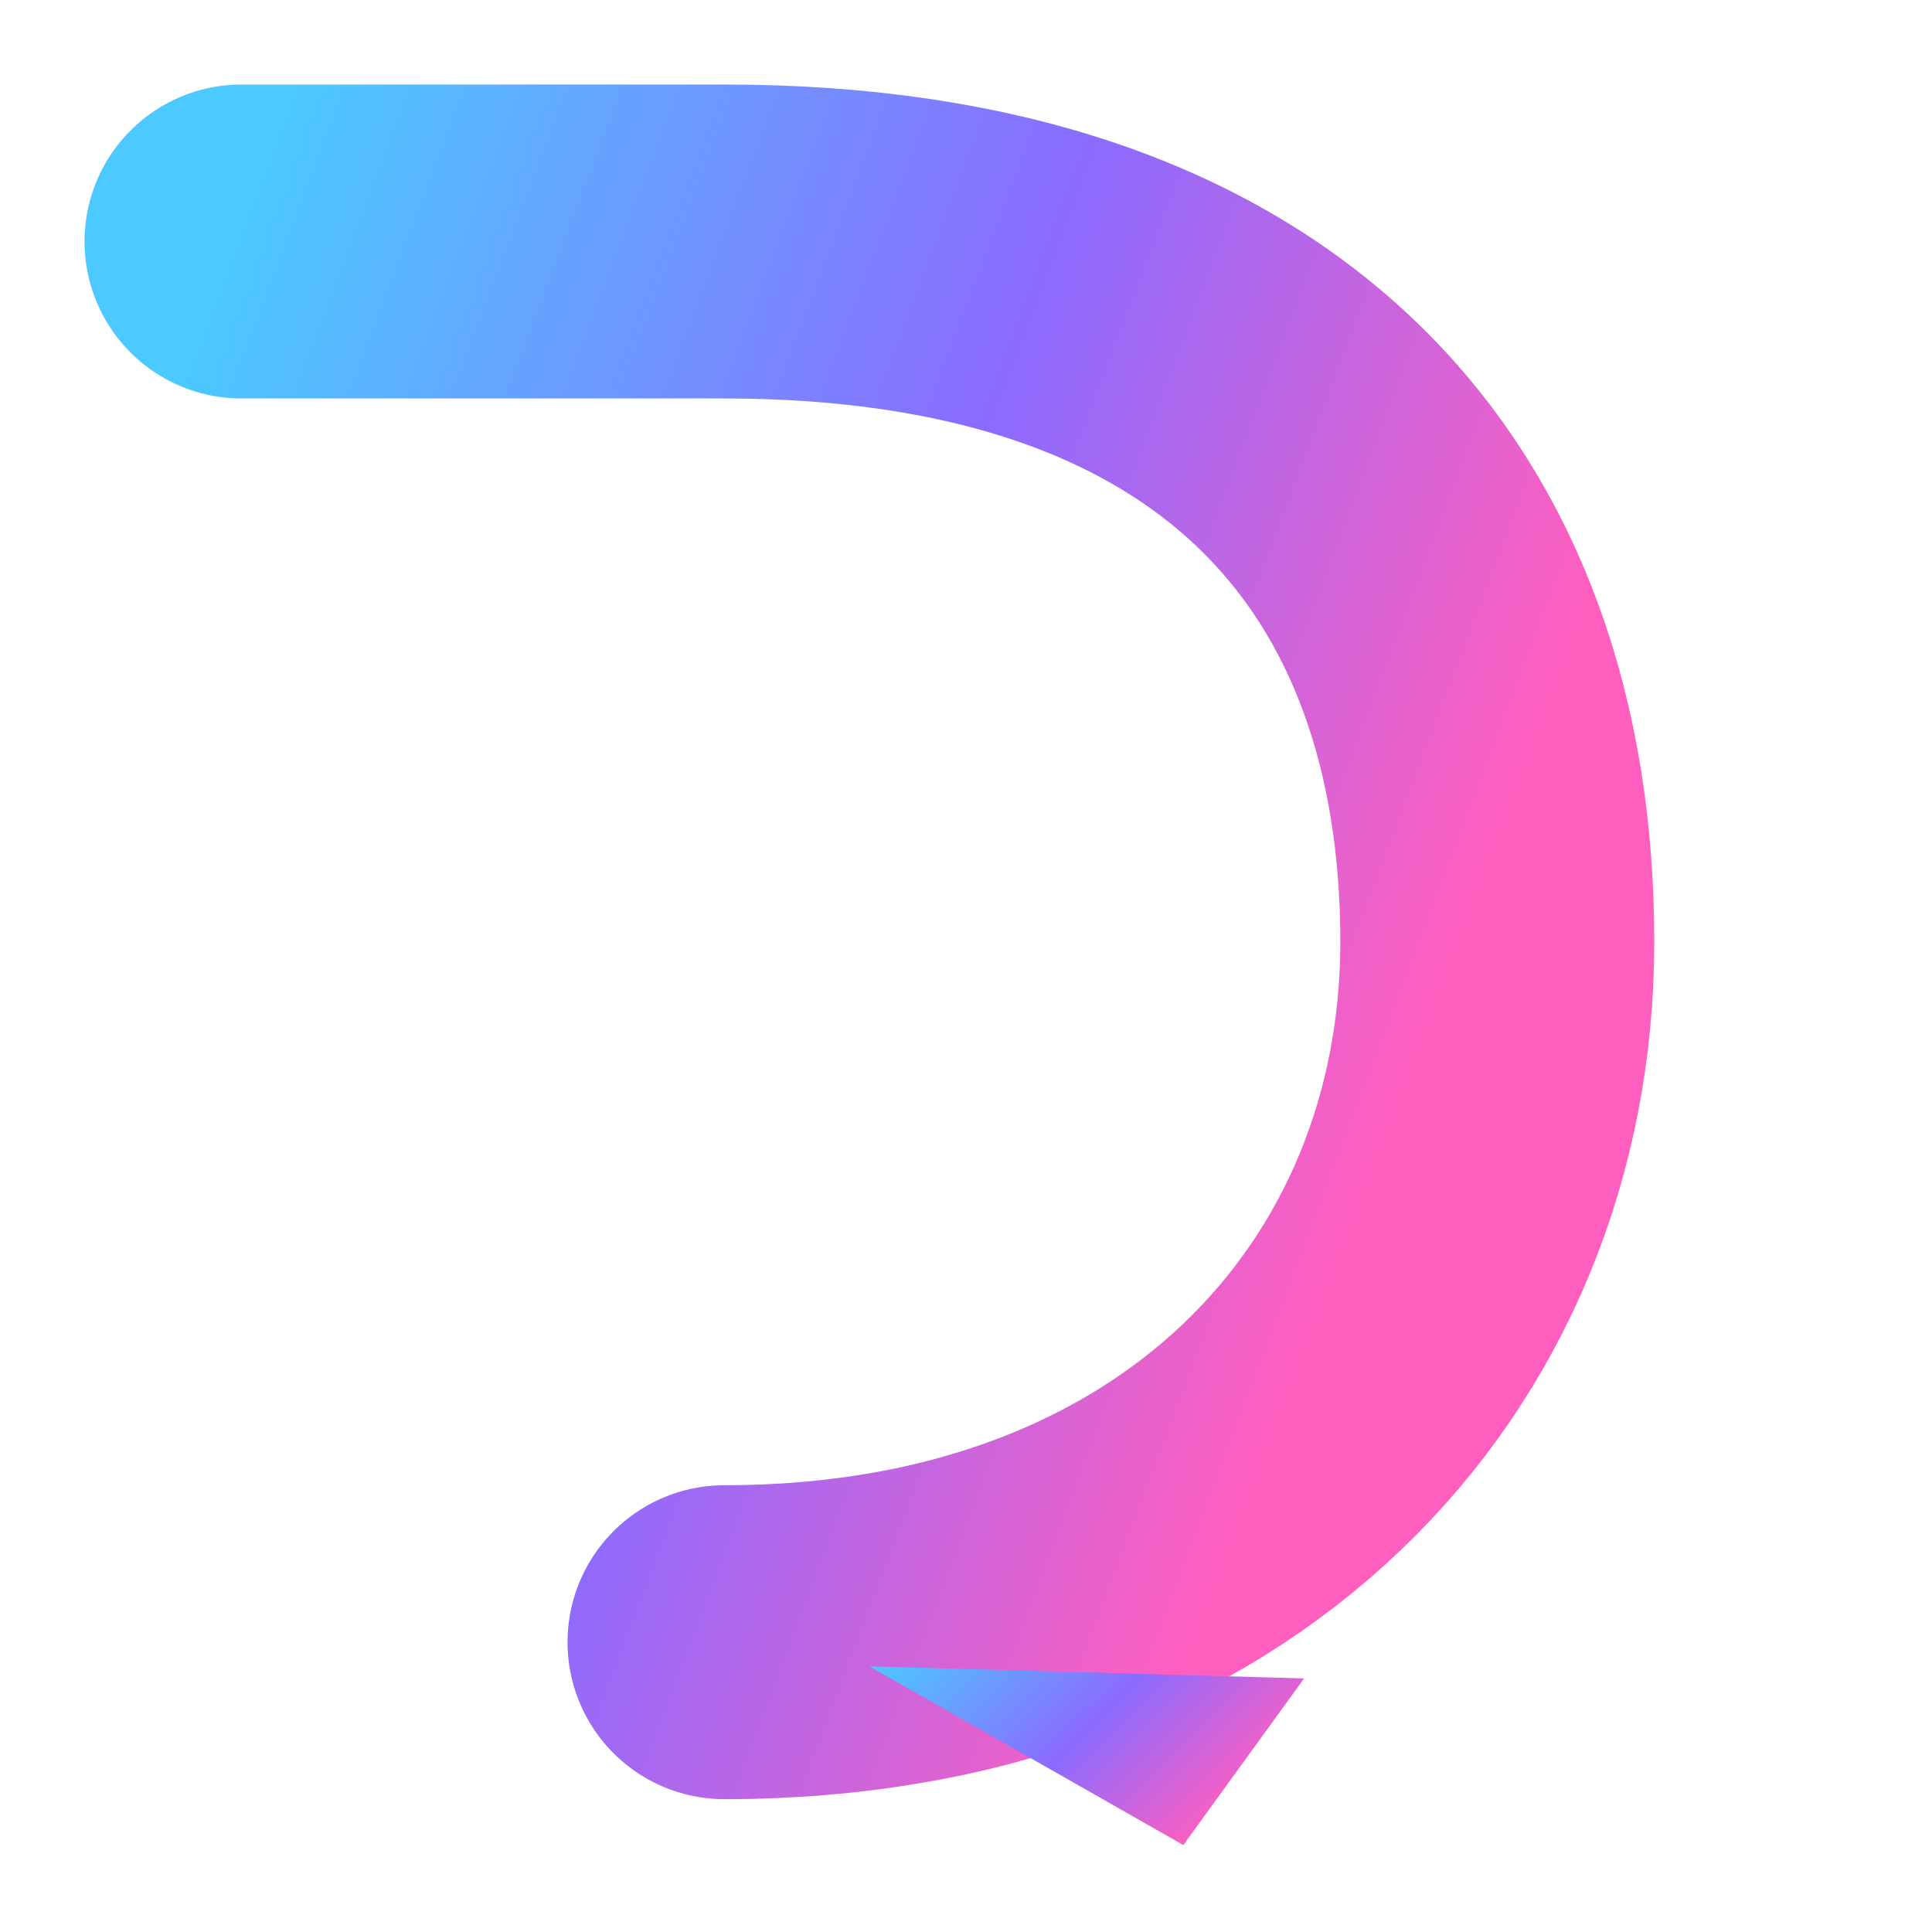
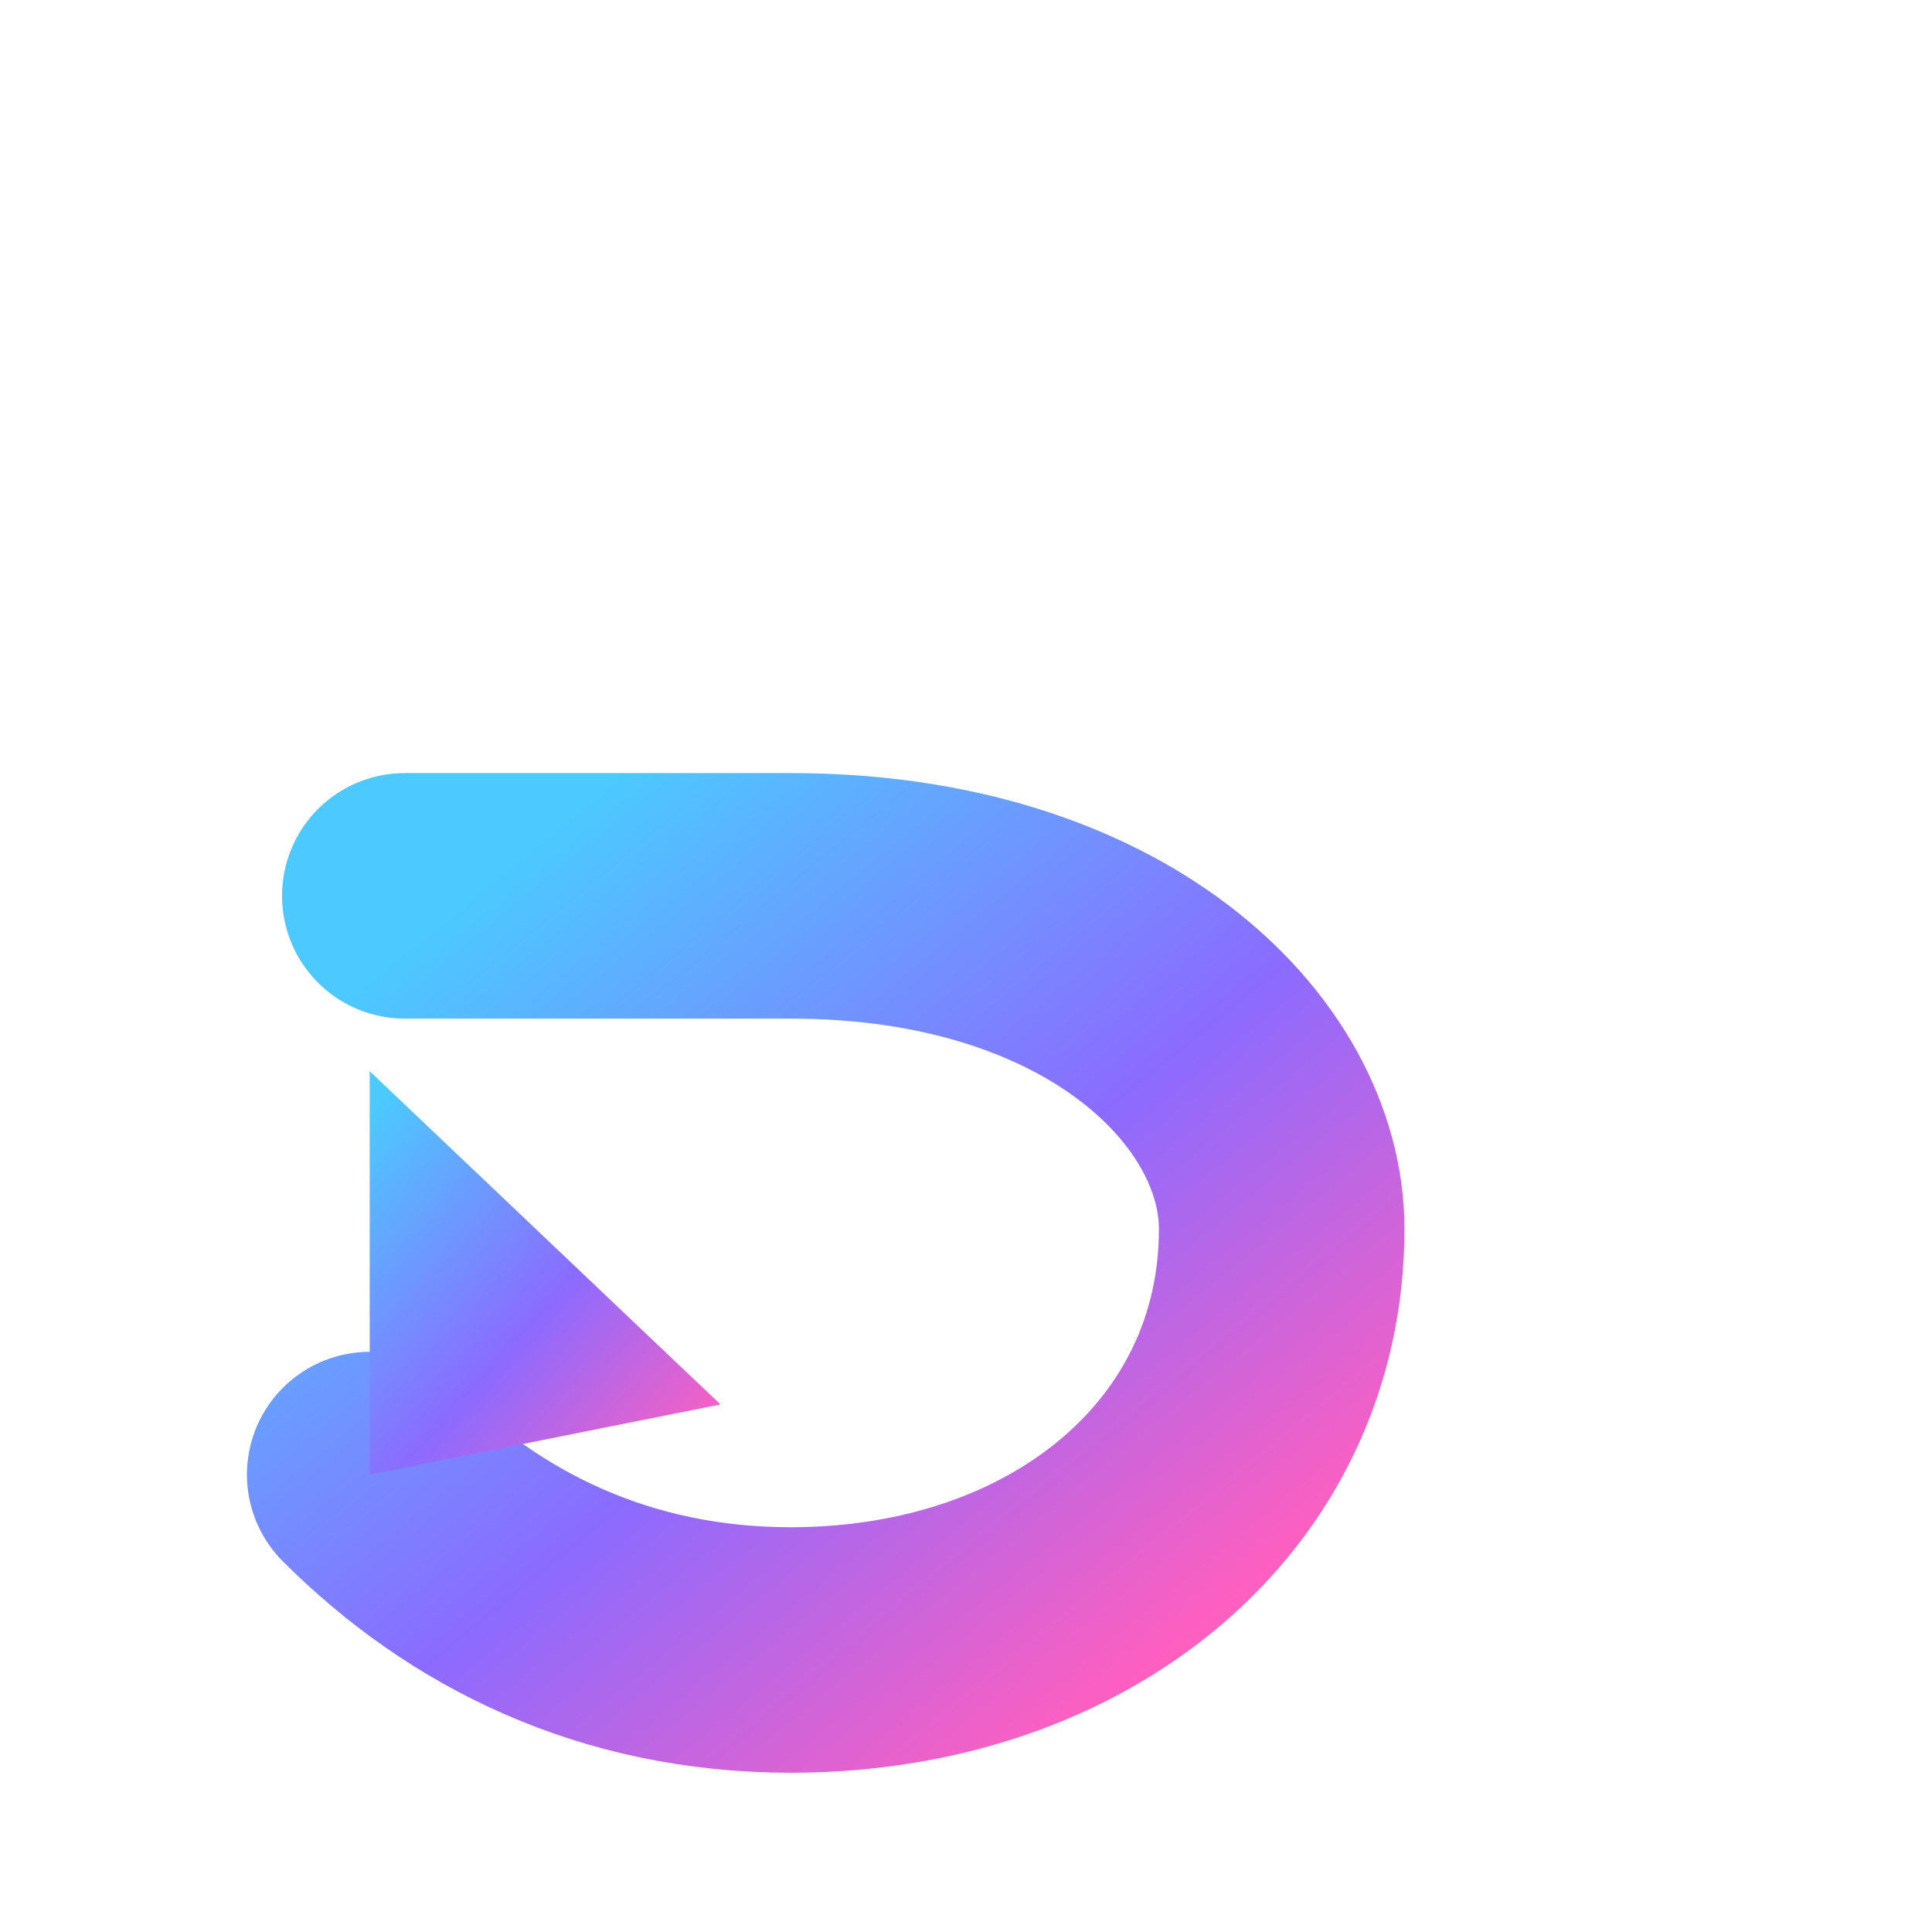
- <svg xmlns="http://www.w3.org/2000/svg" viewBox="14 12 80 80" width="100" height="100" role="img" aria-label="SimpleURL">
+ <svg xmlns="http://www.w3.org/2000/svg" viewBox="-1.08 -6.08 110.16 110.16" width="64" height="64" role="img" aria-label="SimpleURL">
  <defs>
-     <linearGradient id="g" x1="0" y1="0" x2="1" y2="0.42">
+     <linearGradient id="g" x1="0.06" y1="0.05" x2="0.94" y2="0.95">
      <stop offset="0" stop-color="#4cc9ff" />
      <stop offset="0.55" stop-color="#8b6bff" />
      <stop offset="1" stop-color="#ff5fbf" />
    </linearGradient>
  </defs>
-   <path d="M24 22H44C66 22 76 34 76 51C76 67 64 80 44 80" fill="none" stroke="url(#g)" stroke-width="13" stroke-linecap="round" />
-   <path d="M50 81L68 81.5L63 88.4Z" fill="url(#g)" />
+   <path d="M22 45H44C62 45 72 55 72 64C72 78 60 88 44 88C34 88 26 84 20 78" fill="none" stroke="url(#g)" stroke-width="14" stroke-linecap="round" />
+   <path d="M20 78L20 55L40 74Z" fill="url(#g)" />
</svg>
